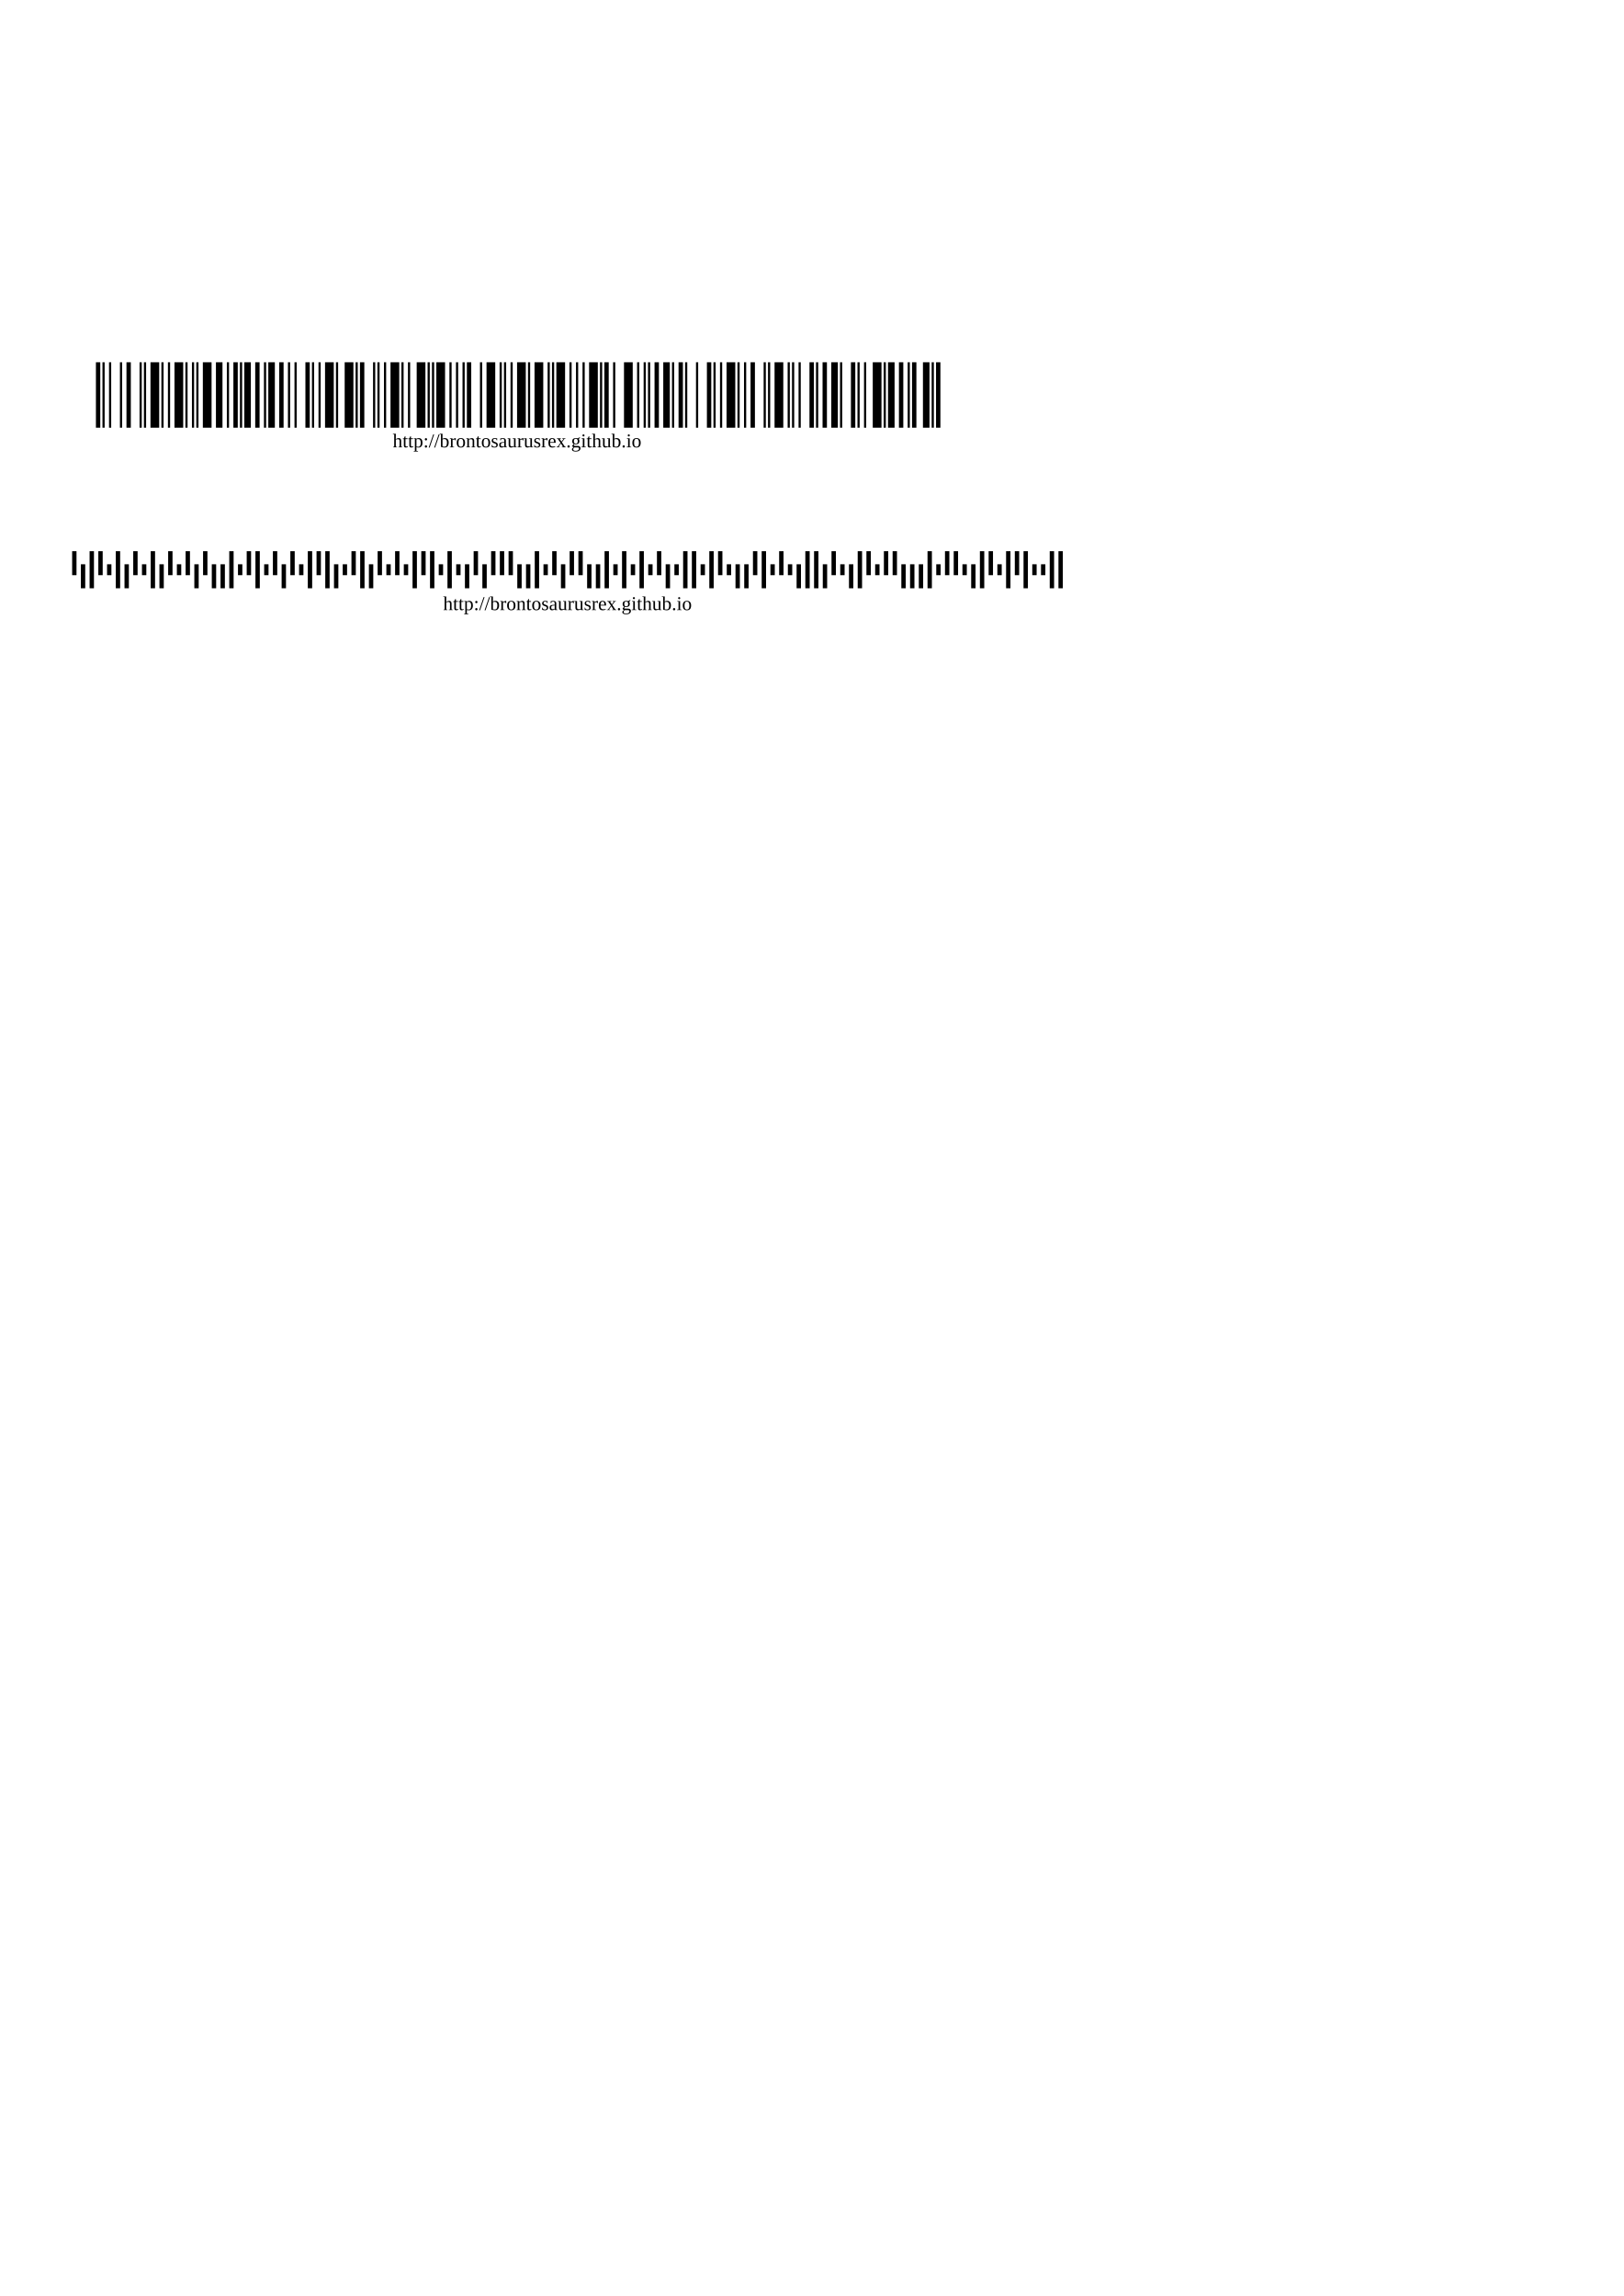
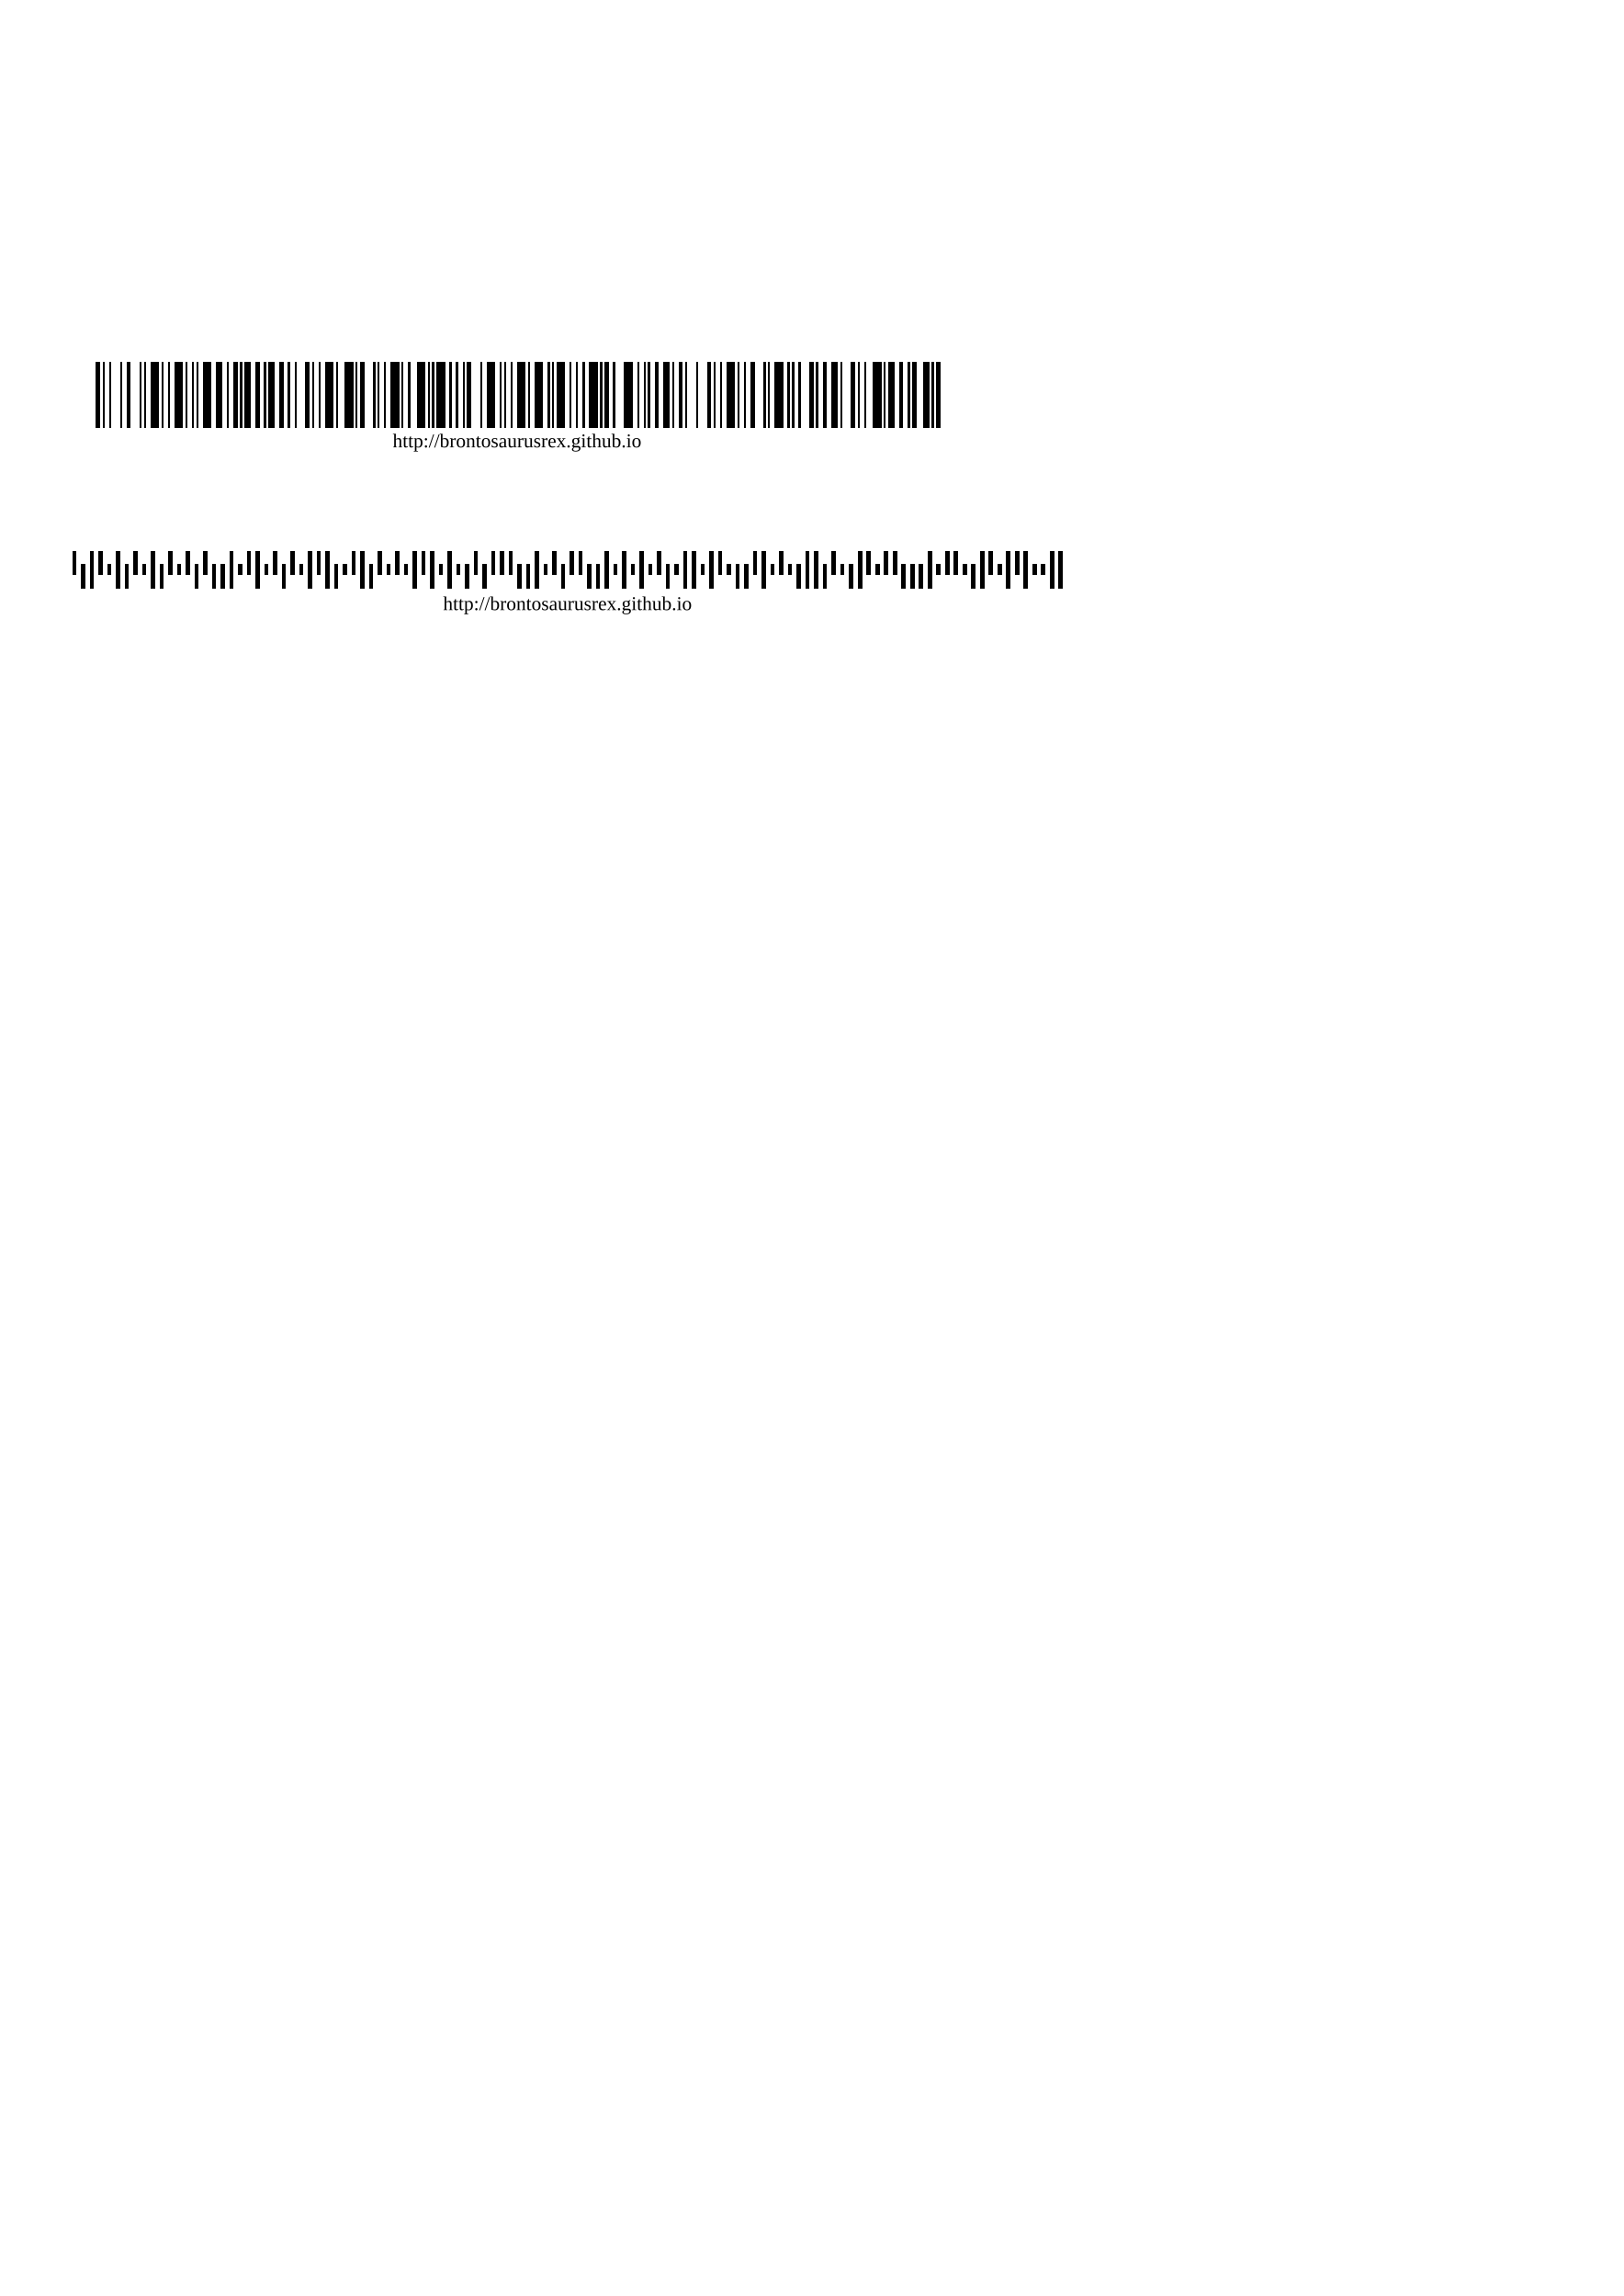
- <svg xmlns="http://www.w3.org/2000/svg" width="210mm" height="297mm" viewBox="0 0 744.094 1052.362" id="svg2" version="1.1">
+ <svg xmlns="http://www.w3.org/2000/svg" width="210mm" height="297mm" viewBox="0 0 744.094 1052.362" shape-rendering="crispEdges" id="svg2" version="1.1">
  <defs id="defs4" />
  <g id="layer1">
    <g id="barcode" style="fill:#000000" transform="translate(43.95679,166.0406)">
      <rect x="0" y="0" width="2" height="30" id="barcode_bar1" />
      <rect x="3" y="0" width="1" height="30" id="barcode_bar3" />
      <rect x="6" y="0" width="1" height="30" id="barcode_bar5" />
      <rect x="11" y="0" width="1" height="30" id="barcode_bar7" />
      <rect x="14" y="0" width="2" height="30" id="barcode_bar9" />
      <rect x="20" y="0" width="1" height="30" id="barcode_bar11" />
      <rect x="22" y="0" width="1" height="30" id="barcode_bar13" />
      <rect x="25" y="0" width="4" height="30" id="barcode_bar15" />
      <rect x="30" y="0" width="1" height="30" id="barcode_bar17" />
      <rect x="33" y="0" width="1" height="30" id="barcode_bar19" />
      <rect x="36" y="0" width="4" height="30" id="barcode_bar21" />
      <rect x="41" y="0" width="1" height="30" id="barcode_bar23" />
      <rect x="44" y="0" width="1" height="30" id="barcode_bar25" />
      <rect x="46" y="0" width="1" height="30" id="barcode_bar27" />
      <rect x="49" y="0" width="4" height="30" id="barcode_bar29" />
      <rect x="55" y="0" width="3" height="30" id="barcode_bar31" />
      <rect x="60" y="0" width="1" height="30" id="barcode_bar33" />
      <rect x="63" y="0" width="2" height="30" id="barcode_bar35" />
      <rect x="66" y="0" width="1" height="30" id="barcode_bar37" />
      <rect x="68" y="0" width="3" height="30" id="barcode_bar39" />
      <rect x="73" y="0" width="2" height="30" id="barcode_bar41" />
      <rect x="77" y="0" width="1" height="30" id="barcode_bar43" />
      <rect x="79" y="0" width="3" height="30" id="barcode_bar45" />
      <rect x="84" y="0" width="2" height="30" id="barcode_bar47" />
      <rect x="88" y="0" width="1" height="30" id="barcode_bar49" />
      <rect x="91" y="0" width="1" height="30" id="barcode_bar51" />
      <rect x="96" y="0" width="2" height="30" id="barcode_bar53" />
      <rect x="99" y="0" width="1" height="30" id="barcode_bar55" />
      <rect x="102" y="0" width="1" height="30" id="barcode_bar57" />
      <rect x="105" y="0" width="4" height="30" id="barcode_bar59" />
      <rect x="110" y="0" width="1" height="30" id="barcode_bar61" />
      <rect x="114" y="0" width="4" height="30" id="barcode_bar63" />
      <rect x="119" y="0" width="1" height="30" id="barcode_bar65" />
      <rect x="121" y="0" width="2" height="30" id="barcode_bar67" />
      <rect x="127" y="0" width="1" height="30" id="barcode_bar69" />
      <rect x="129" y="0" width="1" height="30" id="barcode_bar71" />
      <rect x="132" y="0" width="1" height="30" id="barcode_bar73" />
      <rect x="135" y="0" width="4" height="30" id="barcode_bar75" />
      <rect x="140" y="0" width="1" height="30" id="barcode_bar77" />
      <rect x="143" y="0" width="1" height="30" id="barcode_bar79" />
      <rect x="147" y="0" width="4" height="30" id="barcode_bar81" />
      <rect x="152" y="0" width="1" height="30" id="barcode_bar83" />
      <rect x="154" y="0" width="1" height="30" id="barcode_bar85" />
      <rect x="156" y="0" width="4" height="30" id="barcode_bar87" />
      <rect x="162" y="0" width="1" height="30" id="barcode_bar89" />
      <rect x="165" y="0" width="1" height="30" id="barcode_bar91" />
      <rect x="168" y="0" width="1" height="30" id="barcode_bar93" />
      <rect x="170" y="0" width="2" height="30" id="barcode_bar95" />
      <rect x="176" y="0" width="1" height="30" id="barcode_bar97" />
      <rect x="179" y="0" width="4" height="30" id="barcode_bar99" />
      <rect x="185" y="0" width="1" height="30" id="barcode_bar101" />
      <rect x="187" y="0" width="1" height="30" id="barcode_bar103" />
      <rect x="190" y="0" width="1" height="30" id="barcode_bar105" />
      <rect x="193" y="0" width="4" height="30" id="barcode_bar107" />
      <rect x="198" y="0" width="1" height="30" id="barcode_bar109" />
      <rect x="201" y="0" width="4" height="30" id="barcode_bar111" />
      <rect x="207" y="0" width="1" height="30" id="barcode_bar113" />
      <rect x="209" y="0" width="1" height="30" id="barcode_bar115" />
      <rect x="211" y="0" width="4" height="30" id="barcode_bar117" />
      <rect x="217" y="0" width="1" height="30" id="barcode_bar119" />
      <rect x="220" y="0" width="1" height="30" id="barcode_bar121" />
      <rect x="223" y="0" width="1" height="30" id="barcode_bar123" />
      <rect x="226" y="0" width="4" height="30" id="barcode_bar125" />
      <rect x="231" y="0" width="1" height="30" id="barcode_bar127" />
      <rect x="233" y="0" width="2" height="30" id="barcode_bar129" />
      <rect x="237" y="0" width="1" height="30" id="barcode_bar131" />
      <rect x="242" y="0" width="4" height="30" id="barcode_bar133" />
      <rect x="248" y="0" width="1" height="30" id="barcode_bar135" />
      <rect x="251" y="0" width="1" height="30" id="barcode_bar137" />
      <rect x="253" y="0" width="1" height="30" id="barcode_bar139" />
      <rect x="256" y="0" width="2" height="30" id="barcode_bar141" />
      <rect x="260" y="0" width="3" height="30" id="barcode_bar143" />
      <rect x="264" y="0" width="1" height="30" id="barcode_bar145" />
      <rect x="267" y="0" width="2" height="30" id="barcode_bar147" />
      <rect x="270" y="0" width="1" height="30" id="barcode_bar149" />
      <rect x="275" y="0" width="1" height="30" id="barcode_bar151" />
      <rect x="280" y="0" width="2" height="30" id="barcode_bar153" />
      <rect x="283" y="0" width="1" height="30" id="barcode_bar155" />
      <rect x="286" y="0" width="1" height="30" id="barcode_bar157" />
      <rect x="289" y="0" width="4" height="30" id="barcode_bar159" />
      <rect x="294" y="0" width="1" height="30" id="barcode_bar161" />
      <rect x="297" y="0" width="1" height="30" id="barcode_bar163" />
      <rect x="300" y="0" width="2" height="30" id="barcode_bar165" />
      <rect x="306" y="0" width="1" height="30" id="barcode_bar167" />
      <rect x="308" y="0" width="1" height="30" id="barcode_bar169" />
      <rect x="311" y="0" width="4" height="30" id="barcode_bar171" />
      <rect x="317" y="0" width="1" height="30" id="barcode_bar173" />
      <rect x="319" y="0" width="1" height="30" id="barcode_bar175" />
      <rect x="322" y="0" width="1" height="30" id="barcode_bar177" />
      <rect x="327" y="0" width="2" height="30" id="barcode_bar179" />
      <rect x="330" y="0" width="1" height="30" id="barcode_bar181" />
      <rect x="333" y="0" width="2" height="30" id="barcode_bar183" />
      <rect x="337" y="0" width="3" height="30" id="barcode_bar185" />
      <rect x="341" y="0" width="1" height="30" id="barcode_bar187" />
      <rect x="346" y="0" width="2" height="30" id="barcode_bar189" />
      <rect x="349" y="0" width="1" height="30" id="barcode_bar191" />
      <rect x="352" y="0" width="1" height="30" id="barcode_bar193" />
      <rect x="356" y="0" width="4" height="30" id="barcode_bar195" />
      <rect x="361" y="0" width="1" height="30" id="barcode_bar197" />
      <rect x="363" y="0" width="3" height="30" id="barcode_bar199" />
      <rect x="368" y="0" width="2" height="30" id="barcode_bar201" />
      <rect x="372" y="0" width="1" height="30" id="barcode_bar203" />
      <rect x="374" y="0" width="2" height="30" id="barcode_bar205" />
      <rect x="379" y="0" width="3" height="30" id="barcode_bar207" />
      <rect x="383" y="0" width="1" height="30" id="barcode_bar209" />
      <rect x="385" y="0" width="2" height="30" id="barcode_bar211" />
      <text x="193" y="39" style="font-size:9px;text-align:center;text-anchor:middle" xml:space="preserve" id="barcode_text">http://brontosaurusrex.github.io</text>
    </g>
    <g transform="translate(33.05831,252.6294)" style="fill:#000000" id="barcode1">
      <rect id="barcode1_bar1" height="11" width="2" y="0" x="0" />
      <rect id="barcode1_bar3" height="11" width="2" y="6" x="4" />
      <rect id="barcode1_bar5" height="17" width="2" y="0" x="8" />
      <rect id="barcode1_bar7" height="11" width="2" y="0" x="12" />
      <rect id="barcode1_bar9" height="5" width="2" y="6" x="16" />
      <rect id="barcode1_bar11" height="17" width="2" y="0" x="20" />
      <rect id="barcode1_bar13" height="11" width="2" y="6" x="24" />
      <rect id="barcode1_bar15" height="11" width="2" y="0" x="28" />
      <rect id="barcode1_bar17" height="5" width="2" y="6" x="32" />
      <rect id="barcode1_bar19" height="17" width="2" y="0" x="36" />
      <rect id="barcode1_bar21" height="11" width="2" y="6" x="40" />
      <rect id="barcode1_bar23" height="11" width="2" y="0" x="44" />
      <rect id="barcode1_bar25" height="5" width="2" y="6" x="48" />
      <rect id="barcode1_bar27" height="11" width="2" y="0" x="52" />
      <rect id="barcode1_bar29" height="11" width="2" y="6" x="56" />
      <rect id="barcode1_bar31" height="11" width="2" y="0" x="60" />
      <rect id="barcode1_bar33" height="11" width="2" y="6" x="64" />
      <rect id="barcode1_bar35" height="11" width="2" y="6" x="68" />
      <rect id="barcode1_bar37" height="17" width="2" y="0" x="72" />
      <rect id="barcode1_bar39" height="5" width="2" y="6" x="76" />
      <rect id="barcode1_bar41" height="11" width="2" y="0" x="80" />
      <rect id="barcode1_bar43" height="17" width="2" y="0" x="84" />
      <rect id="barcode1_bar45" height="5" width="2" y="6" x="88" />
      <rect id="barcode1_bar47" height="11" width="2" y="0" x="92" />
      <rect id="barcode1_bar49" height="11" width="2" y="6" x="96" />
      <rect id="barcode1_bar51" height="11" width="2" y="0" x="100" />
      <rect id="barcode1_bar53" height="5" width="2" y="6" x="104" />
      <rect id="barcode1_bar55" height="17" width="2" y="0" x="108" />
      <rect id="barcode1_bar57" height="11" width="2" y="0" x="112" />
      <rect id="barcode1_bar59" height="17" width="2" y="0" x="116" />
      <rect id="barcode1_bar61" height="11" width="2" y="6" x="120" />
      <rect id="barcode1_bar63" height="5" width="2" y="6" x="124" />
      <rect id="barcode1_bar65" height="11" width="2" y="0" x="128" />
      <rect id="barcode1_bar67" height="17" width="2" y="0" x="132" />
      <rect id="barcode1_bar69" height="11" width="2" y="6" x="136" />
      <rect id="barcode1_bar71" height="11" width="2" y="0" x="140" />
      <rect id="barcode1_bar73" height="5" width="2" y="6" x="144" />
      <rect id="barcode1_bar75" height="11" width="2" y="0" x="148" />
      <rect id="barcode1_bar77" height="5" width="2" y="6" x="152" />
      <rect id="barcode1_bar79" height="17" width="2" y="0" x="156" />
      <rect id="barcode1_bar81" height="11" width="2" y="0" x="160" />
      <rect id="barcode1_bar83" height="17" width="2" y="0" x="164" />
      <rect id="barcode1_bar85" height="5" width="2" y="6" x="168" />
      <rect id="barcode1_bar87" height="17" width="2" y="0" x="172" />
      <rect id="barcode1_bar89" height="5" width="2" y="6" x="176" />
      <rect id="barcode1_bar91" height="11" width="2" y="6" x="180" />
      <rect id="barcode1_bar93" height="11" width="2" y="0" x="184" />
      <rect id="barcode1_bar95" height="11" width="2" y="6" x="188" />
      <rect id="barcode1_bar97" height="11" width="2" y="0" x="192" />
      <rect id="barcode1_bar99" height="11" width="2" y="0" x="196" />
      <rect id="barcode1_bar101" height="11" width="2" y="0" x="200" />
      <rect id="barcode1_bar103" height="11" width="2" y="6" x="204" />
      <rect id="barcode1_bar105" height="11" width="2" y="6" x="208" />
      <rect id="barcode1_bar107" height="17" width="2" y="0" x="212" />
      <rect id="barcode1_bar109" height="5" width="2" y="6" x="216" />
      <rect id="barcode1_bar111" height="11" width="2" y="0" x="220" />
      <rect id="barcode1_bar113" height="11" width="2" y="6" x="224" />
      <rect id="barcode1_bar115" height="11" width="2" y="0" x="228" />
      <rect id="barcode1_bar117" height="11" width="2" y="0" x="232" />
      <rect id="barcode1_bar119" height="11" width="2" y="6" x="236" />
      <rect id="barcode1_bar121" height="11" width="2" y="6" x="240" />
      <rect id="barcode1_bar123" height="17" width="2" y="0" x="244" />
      <rect id="barcode1_bar125" height="5" width="2" y="6" x="248" />
      <rect id="barcode1_bar127" height="17" width="2" y="0" x="252" />
      <rect id="barcode1_bar129" height="5" width="2" y="6" x="256" />
      <rect id="barcode1_bar131" height="17" width="2" y="0" x="260" />
      <rect id="barcode1_bar133" height="5" width="2" y="6" x="264" />
      <rect id="barcode1_bar135" height="11" width="2" y="0" x="268" />
      <rect id="barcode1_bar137" height="11" width="2" y="6" x="272" />
      <rect id="barcode1_bar139" height="5" width="2" y="6" x="276" />
      <rect id="barcode1_bar141" height="17" width="2" y="0" x="280" />
      <rect id="barcode1_bar143" height="17" width="2" y="0" x="284" />
      <rect id="barcode1_bar145" height="5" width="2" y="6" x="288" />
      <rect id="barcode1_bar147" height="17" width="2" y="0" x="292" />
      <rect id="barcode1_bar149" height="11" width="2" y="0" x="296" />
      <rect id="barcode1_bar151" height="5" width="2" y="6" x="300" />
      <rect id="barcode1_bar153" height="11" width="2" y="6" x="304" />
      <rect id="barcode1_bar155" height="11" width="2" y="6" x="308" />
      <rect id="barcode1_bar157" height="11" width="2" y="0" x="312" />
      <rect id="barcode1_bar159" height="17" width="2" y="0" x="316" />
      <rect id="barcode1_bar161" height="5" width="2" y="6" x="320" />
      <rect id="barcode1_bar163" height="11" width="2" y="0" x="324" />
      <rect id="barcode1_bar165" height="5" width="2" y="6" x="328" />
      <rect id="barcode1_bar167" height="11" width="2" y="6" x="332" />
      <rect id="barcode1_bar169" height="17" width="2" y="0" x="336" />
      <rect id="barcode1_bar171" height="17" width="2" y="0" x="340" />
      <rect id="barcode1_bar173" height="11" width="2" y="6" x="344" />
      <rect id="barcode1_bar175" height="11" width="2" y="0" x="348" />
      <rect id="barcode1_bar177" height="5" width="2" y="6" x="352" />
      <rect id="barcode1_bar179" height="11" width="2" y="6" x="356" />
      <rect id="barcode1_bar181" height="17" width="2" y="0" x="360" />
      <rect id="barcode1_bar183" height="11" width="2" y="0" x="364" />
      <rect id="barcode1_bar185" height="5" width="2" y="6" x="368" />
      <rect id="barcode1_bar187" height="11" width="2" y="0" x="372" />
      <rect id="barcode1_bar189" height="11" width="2" y="0" x="376" />
      <rect id="barcode1_bar191" height="11" width="2" y="6" x="380" />
      <rect id="barcode1_bar193" height="11" width="2" y="6" x="384" />
      <rect id="barcode1_bar195" height="11" width="2" y="6" x="388" />
      <rect id="barcode1_bar197" height="17" width="2" y="0" x="392" />
      <rect id="barcode1_bar199" height="5" width="2" y="6" x="396" />
      <rect id="barcode1_bar201" height="11" width="2" y="0" x="400" />
      <rect id="barcode1_bar203" height="11" width="2" y="0" x="404" />
      <rect id="barcode1_bar205" height="5" width="2" y="6" x="408" />
      <rect id="barcode1_bar207" height="11" width="2" y="6" x="412" />
      <rect id="barcode1_bar209" height="17" width="2" y="0" x="416" />
      <rect id="barcode1_bar211" height="11" width="2" y="0" x="420" />
      <rect id="barcode1_bar213" height="5" width="2" y="6" x="424" />
      <rect id="barcode1_bar215" height="17" width="2" y="0" x="428" />
      <rect id="barcode1_bar217" height="11" width="2" y="0" x="432" />
      <rect id="barcode1_bar219" height="17" width="2" y="0" x="436" />
      <rect id="barcode1_bar221" height="5" width="2" y="6" x="440" />
      <rect id="barcode1_bar223" height="5" width="2" y="6" x="444" />
      <rect id="barcode1_bar225" height="17" width="2" y="0" x="448" />
      <rect id="barcode1_bar227" height="17" width="2" y="0" x="452" />
      <text id="barcode1_text" xml:space="preserve" style="font-size:9px;text-align:center;text-anchor:middle" y="27" x="227">http://brontosaurusrex.github.io</text>
    </g>
  </g>
</svg>
